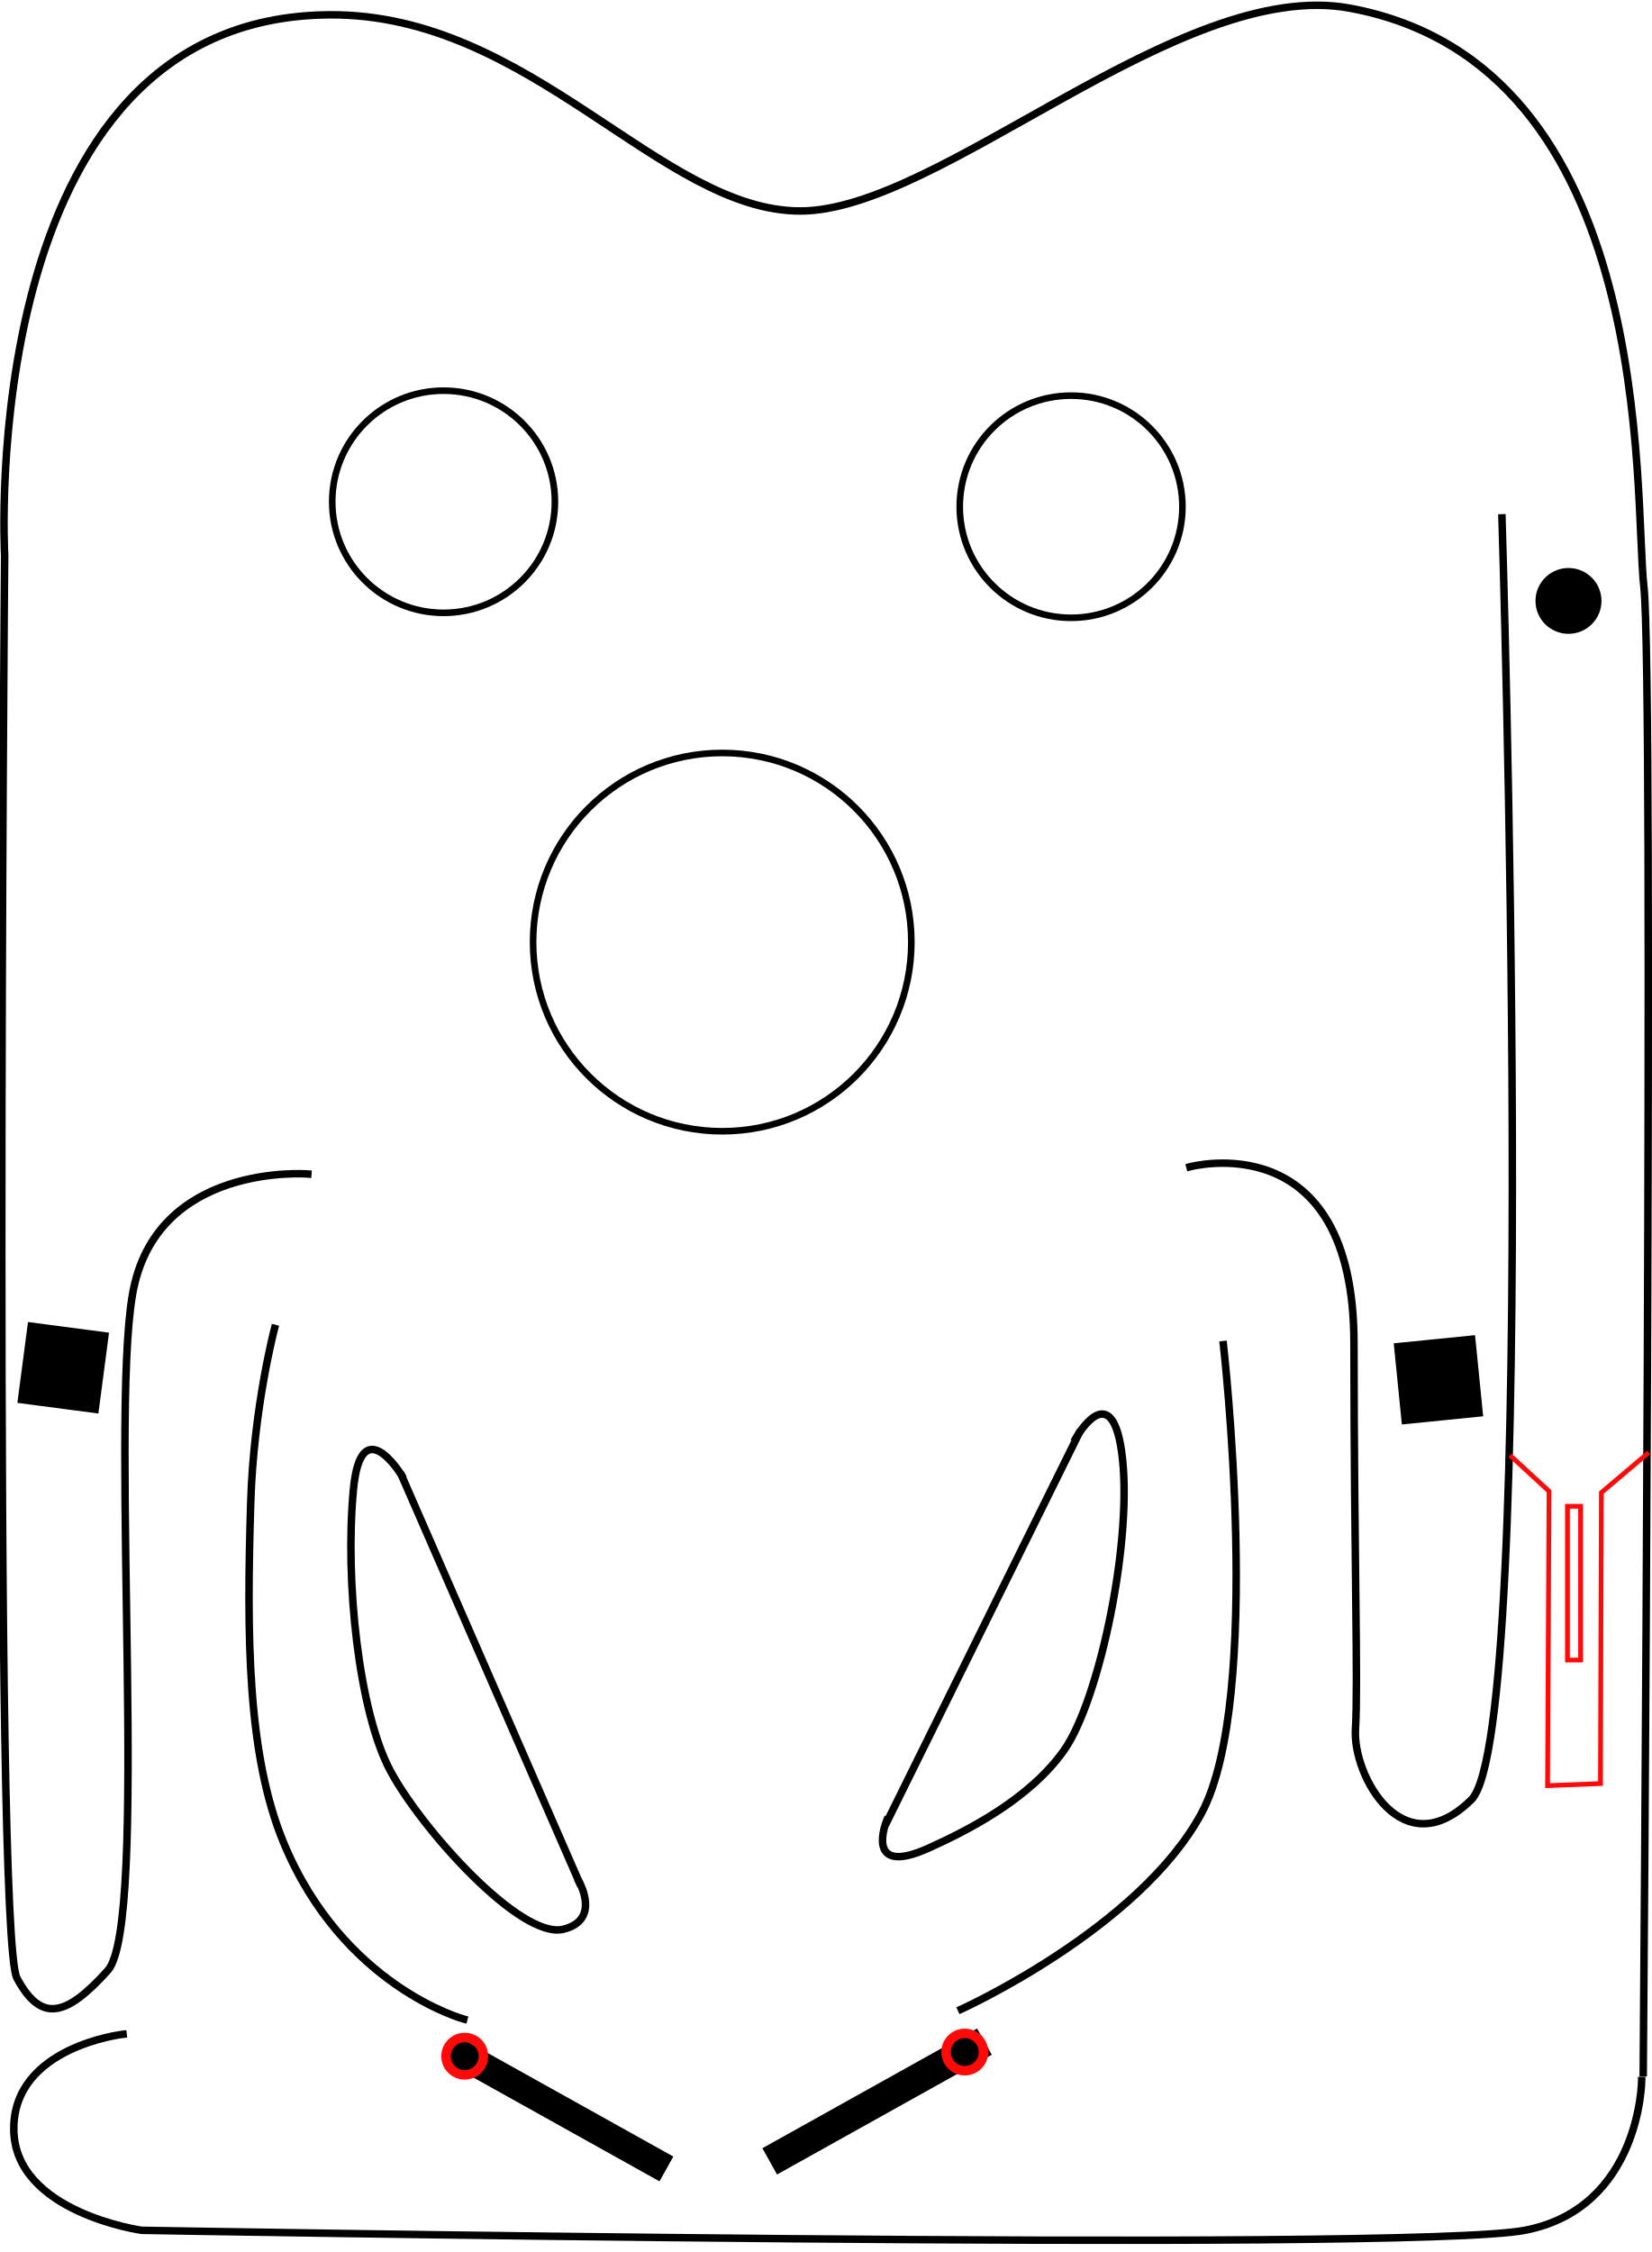
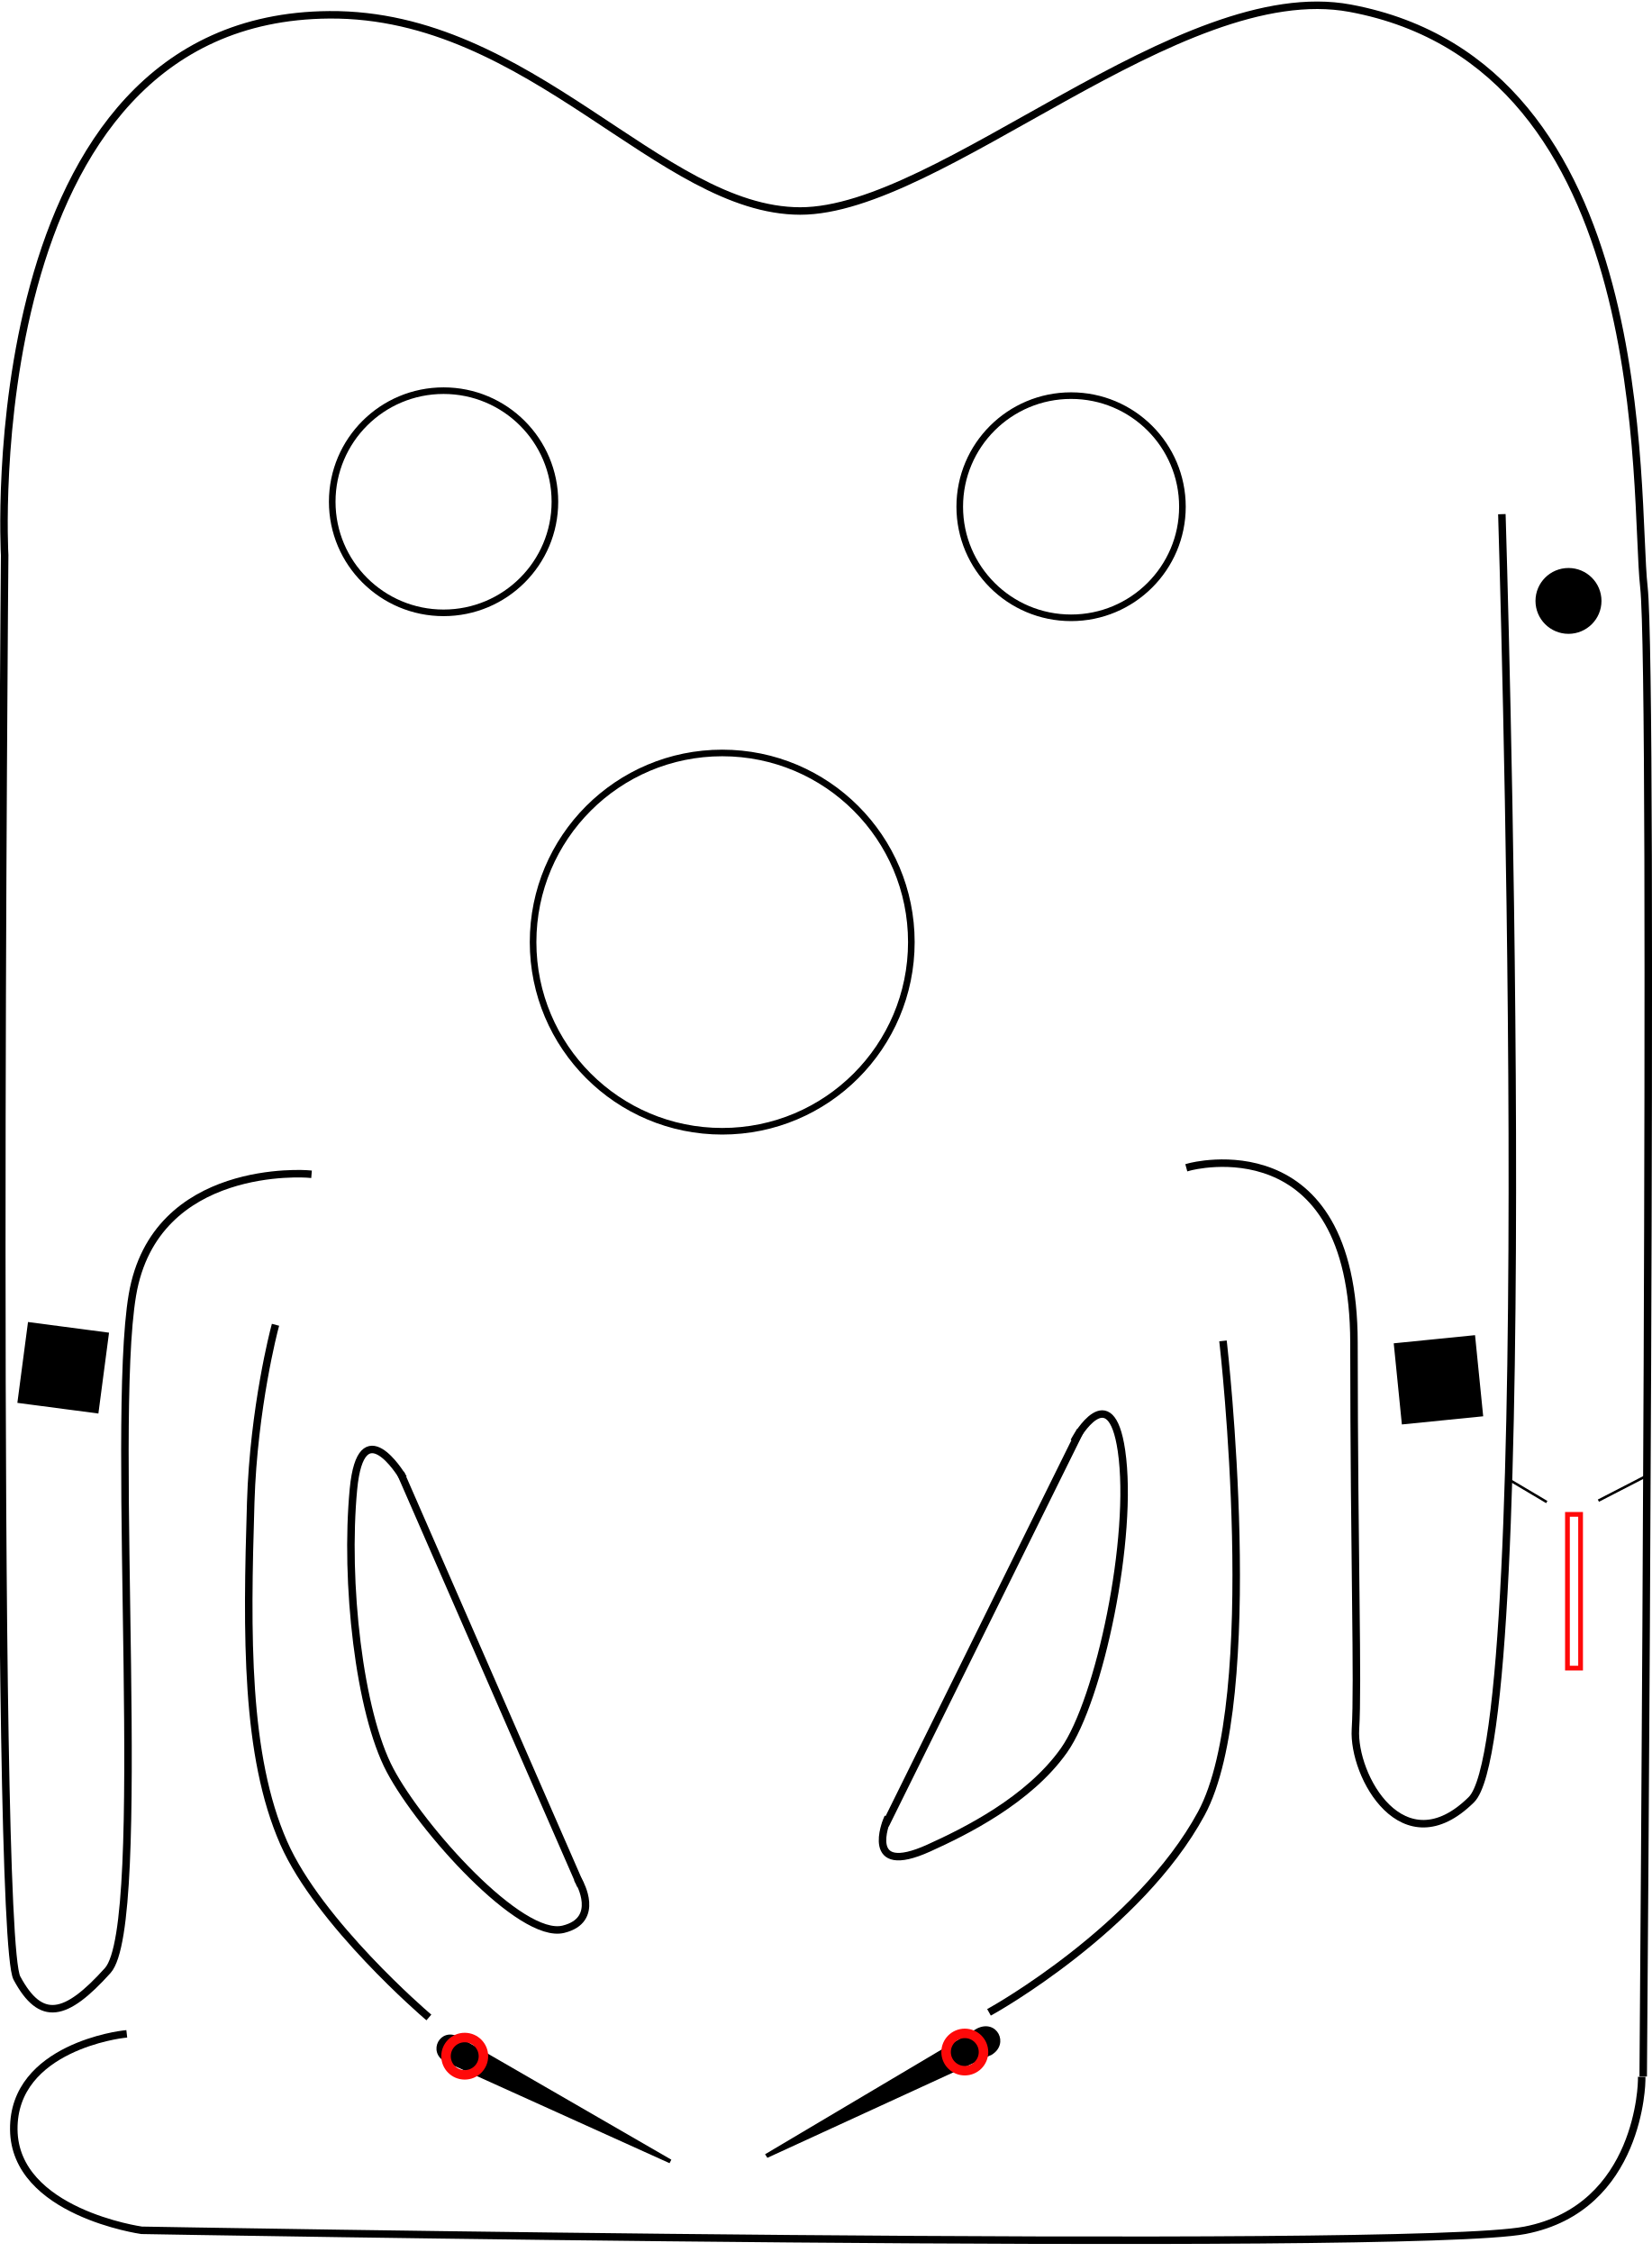
<svg xmlns="http://www.w3.org/2000/svg" width="66" height="90" viewBox="0 0 66 90" version="1.1" id="svg5">
  <defs id="defs2" />
  <g id="layer1" transform="matrix(2.966585,0,0,2.959753,0.2396005,0.3403106)" style="stroke-width:0.337">
    <path style="fill:none;stroke:#000000;stroke-width:0.101;stroke-linecap:square;stroke-miterlimit:4;stroke-dasharray:none;stroke-opacity:1" d="m 4.066,15.737 c 0,0 -2.058,-0.165 -2.363,1.633 -0.305,1.798 0.233,8.493 -0.333,9.123 -0.566,0.63 -0.9,0.704 -1.223,0.101 C -0.176,25.991 -0.018,7.382 -0.018,7.382 c 0,0 -0.413,-7.263 4.374,-7.297 2.715,-0.02 4.458,2.647 6.343,2.649 1.89,0.002 5.113,-3.166 7.409,-2.738 4.154,0.775 3.82,6.583 3.958,7.815 0.138,1.232 -0.009,20.062 -0.009,20.062" id="path1097" />
    <path style="fill:none;stroke:#000000;stroke-width:0.101;stroke-linecap:square;stroke-miterlimit:4;stroke-dasharray:none;stroke-opacity:1" d="m 20.154,6.878 c 0,0 0.508,16.398 -0.413,17.308 -0.92,0.91 -1.599,-0.321 -1.561,-0.952 C 18.218,22.603 18.162,20.993 18.16,18.017 18.158,15.041 15.95,15.64 15.95,15.64" id="path3273-8" />
    <path style="fill:none;stroke:#000000;stroke-width:0.101;stroke-linecap:square;stroke-miterlimit:4;stroke-dasharray:none;stroke-opacity:1" d="m 1.577,27.353 c 0,0 -1.483,0.168 -1.472,1.287 C 0.117,29.759 1.827,30 1.827,30 c 0,0 17.076,0.303 18.636,0 1.56,-0.303 1.573,-2.022 1.573,-2.022" id="path3770" />
-     <path style="fill:none;stroke:#000000;stroke-width:0.101;stroke-linecap:square" d="m 3.618,17.822 c 0,0 -0.282,1.067 -0.321,2.35 -0.055,1.802 -0.048,3.406 0.444,4.596 0.802,1.939 2.426,2.38 2.426,2.38" id="path1179" />
+     <path style="fill:none;stroke:#000000;stroke-width:0.101;stroke-linecap:square" d="m 3.618,17.822 c 0,0 -0.282,1.067 -0.321,2.35 -0.055,1.802 -0.073,3.416 0.444,4.596 0.476,1.086 1.918,2.325 1.918,2.325" id="path1179" />
    <path style="fill:none;stroke:#000000;stroke-width:0.101;stroke-linecap:square" d="m 5.328,19.803 c 0,0 -0.544,-0.893 -0.647,0.189 -0.119,1.256 0.078,3.012 0.493,3.796 0.414,0.784 1.758,2.289 2.335,2.147 0.509,-0.125 0.213,-0.639 0.213,-0.639" id="path1179-2" />
-     <path style="fill:none;stroke:#000000;stroke-width:0.101;stroke-linecap:square" d="m 12.87,27.014 c 0,0 2.392,-1.085 3.233,-2.64 0.841,-1.556 0.298,-6.332 0.298,-6.332" id="path1181" />
+     <path style="fill:none;stroke:#000000;stroke-width:0.101;stroke-linecap:square" d="m 13.287,27.032 c 0,0 1.975,-1.103 2.816,-2.659 0.841,-1.556 0.298,-6.332 0.298,-6.332" id="path1181" />
    <path style="fill:none;stroke:#000000;stroke-width:0.101;stroke-linecap:square" d="m 11.865,24.467 c 0,0 -0.321,0.774 0.566,0.372 0.49,-0.222 1.347,-0.646 1.822,-1.319 0.48,-0.68 0.944,-2.888 0.775,-4.046 -0.147,-1.007 -0.616,-0.168 -0.616,-0.168" id="path1181-2" />
    <path style="fill:none;stroke:#000000;stroke-width:0.101;stroke-linecap:square" d="M 5.336,19.822 7.721,25.296" id="path1235" />
    <path style="fill:none;stroke:#000000;stroke-width:0.101;stroke-linecap:square" d="m 11.87,24.481 2.582,-5.235" id="path1237" />
    <ellipse style="fill:none;fill-rule:evenodd;stroke:#000000;stroke-width:0.089;stroke-opacity:1" id="path1443-2-1" cy="12.606" cx="9.649" rx="2.548" ry="2.554" />
    <circle style="fill:none;fill-rule:evenodd;stroke:#000000;stroke-width:0.089;stroke-opacity:1" id="path1443-2-1-3" cx="14.349" cy="6.727" r="1.5" />
    <circle style="fill:none;fill-rule:evenodd;stroke:#000000;stroke-width:0.089;stroke-opacity:1" id="path1443-2-1-3-5" cx="5.895" cy="6.66" r="1.5" />
    <circle style="fill:#000000;fill-opacity:1;fill-rule:evenodd;stroke:#000000;stroke-width:0.089;stroke-opacity:1" id="path1443-2-1-3-5-2" cx="21.05" cy="7.999" r="0.4" />
    <rect style="fill:#000000;fill-opacity:1;stroke:#000000;stroke-width:0.101;stroke-linecap:square;stroke-opacity:1" id="rect1372" width="1" height="1" x="16.857" y="19.855" transform="matrix(0.9949763,-0.100111,0.09965497,0.995022,0,0)" />
    <rect style="fill:#000000;fill-opacity:1;stroke:#000000;stroke-width:0.101;stroke-linecap:square;stroke-opacity:1" id="rect1372-9" width="1" height="1" x="2.654" y="17.595" transform="matrix(0.9914078,0.1308074,-0.1302157,0.9914857,0,0)" />
-     <rect style="fill:#000000;stroke:none;stroke-width:0.383;stroke-linecap:square" id="rect1713" width="3.314" height="0.383" x="18.645" y="20.93" transform="matrix(0.8728699,0.487953,-0.4862396,0.8738255,0,0)" />
-     <rect style="fill:#000000;stroke:none;stroke-width:0.383;stroke-linecap:square" id="rect1713-0" width="3.314" height="0.406" x="1.83" y="30.191" transform="matrix(-0.8728699,0.487953,0.4862396,0.8738255,0,0)" />
-     <ellipse style="fill:none;fill-rule:evenodd;stroke-width:0.128;stroke:#ff0909;stroke-opacity:1;stroke-miterlimit:4;stroke-dasharray:none" id="path951" cx="6.18" cy="27.649" rx="0.252" ry="0.252" />
+     <path id="rect1713" style="stroke-width:0.383;stroke-linecap:square" transform="matrix(0.8728699,0.487953,-0.4862396,0.8738255,0,0)" d="m 18.645,20.93 3.311,0.05 0.002,0.053 -3.313,0.28 c -0.268,3.82e-4 -0.286,-0.374 8e-6,-0.383 z" />
+     <path id="path1828" style="stroke-width:0.383;stroke-linecap:square" d="m 1.83,30.191 3.322,0.089 -0.004,0.057 -3.318,0.26 c -0.282,-0.011 -0.298,-0.39 4.1e-6,-0.406 z" transform="matrix(-0.8728699,0.487953,0.4862396,0.8738255,0,0)" />
+     <ellipse style="fill:none;fill-rule:evenodd;stroke:#ff0909;stroke-width:0.128;stroke-miterlimit:4;stroke-dasharray:none;stroke-opacity:1" id="path951" cx="6.18" cy="27.649" rx="0.252" ry="0.252" />
    <ellipse style="fill:none;fill-rule:evenodd;stroke:#ff0909;stroke-width:0.128;stroke-miterlimit:4;stroke-dasharray:none;stroke-opacity:1" id="path951-7" cx="12.917" cy="27.593" rx="0.252" ry="0.252" />
-     <rect style="fill:none;stroke:#ff0909;stroke-width:0.064;stroke-linecap:square" id="rect1850" width="0.177" height="2.076" x="21.036" y="20.224" />
-     <path style="fill:none;stroke:#ff0909;stroke-width:0.064;stroke-linecap:square" d="m 20.287,19.558 0.501,0.463 -0.02,3.975 0.713,-0.028 0.012,-3.929 0.614,-0.521" id="path2696" />
+     <rect style="fill:none;stroke:#ff0909;stroke-width:0.064;stroke-linecap:square" id="rect1850" width="0.177" height="2.076" x="21.036" y="20.333" />
+     <path style="fill:none;stroke:#000000;stroke-width:0.034;stroke-linecap:square;stroke-miterlimit:4;stroke-dasharray:none;stroke-opacity:1" d="M 20.743,20.158 20.254,19.867" id="path6628" />
+     <path style="fill:none;stroke:#000000;stroke-width:0.034;stroke-linecap:square;stroke-miterlimit:4;stroke-dasharray:none;stroke-opacity:1" d="m 21.468,20.14 0.598,-0.309" id="path6630" />
  </g>
</svg>
